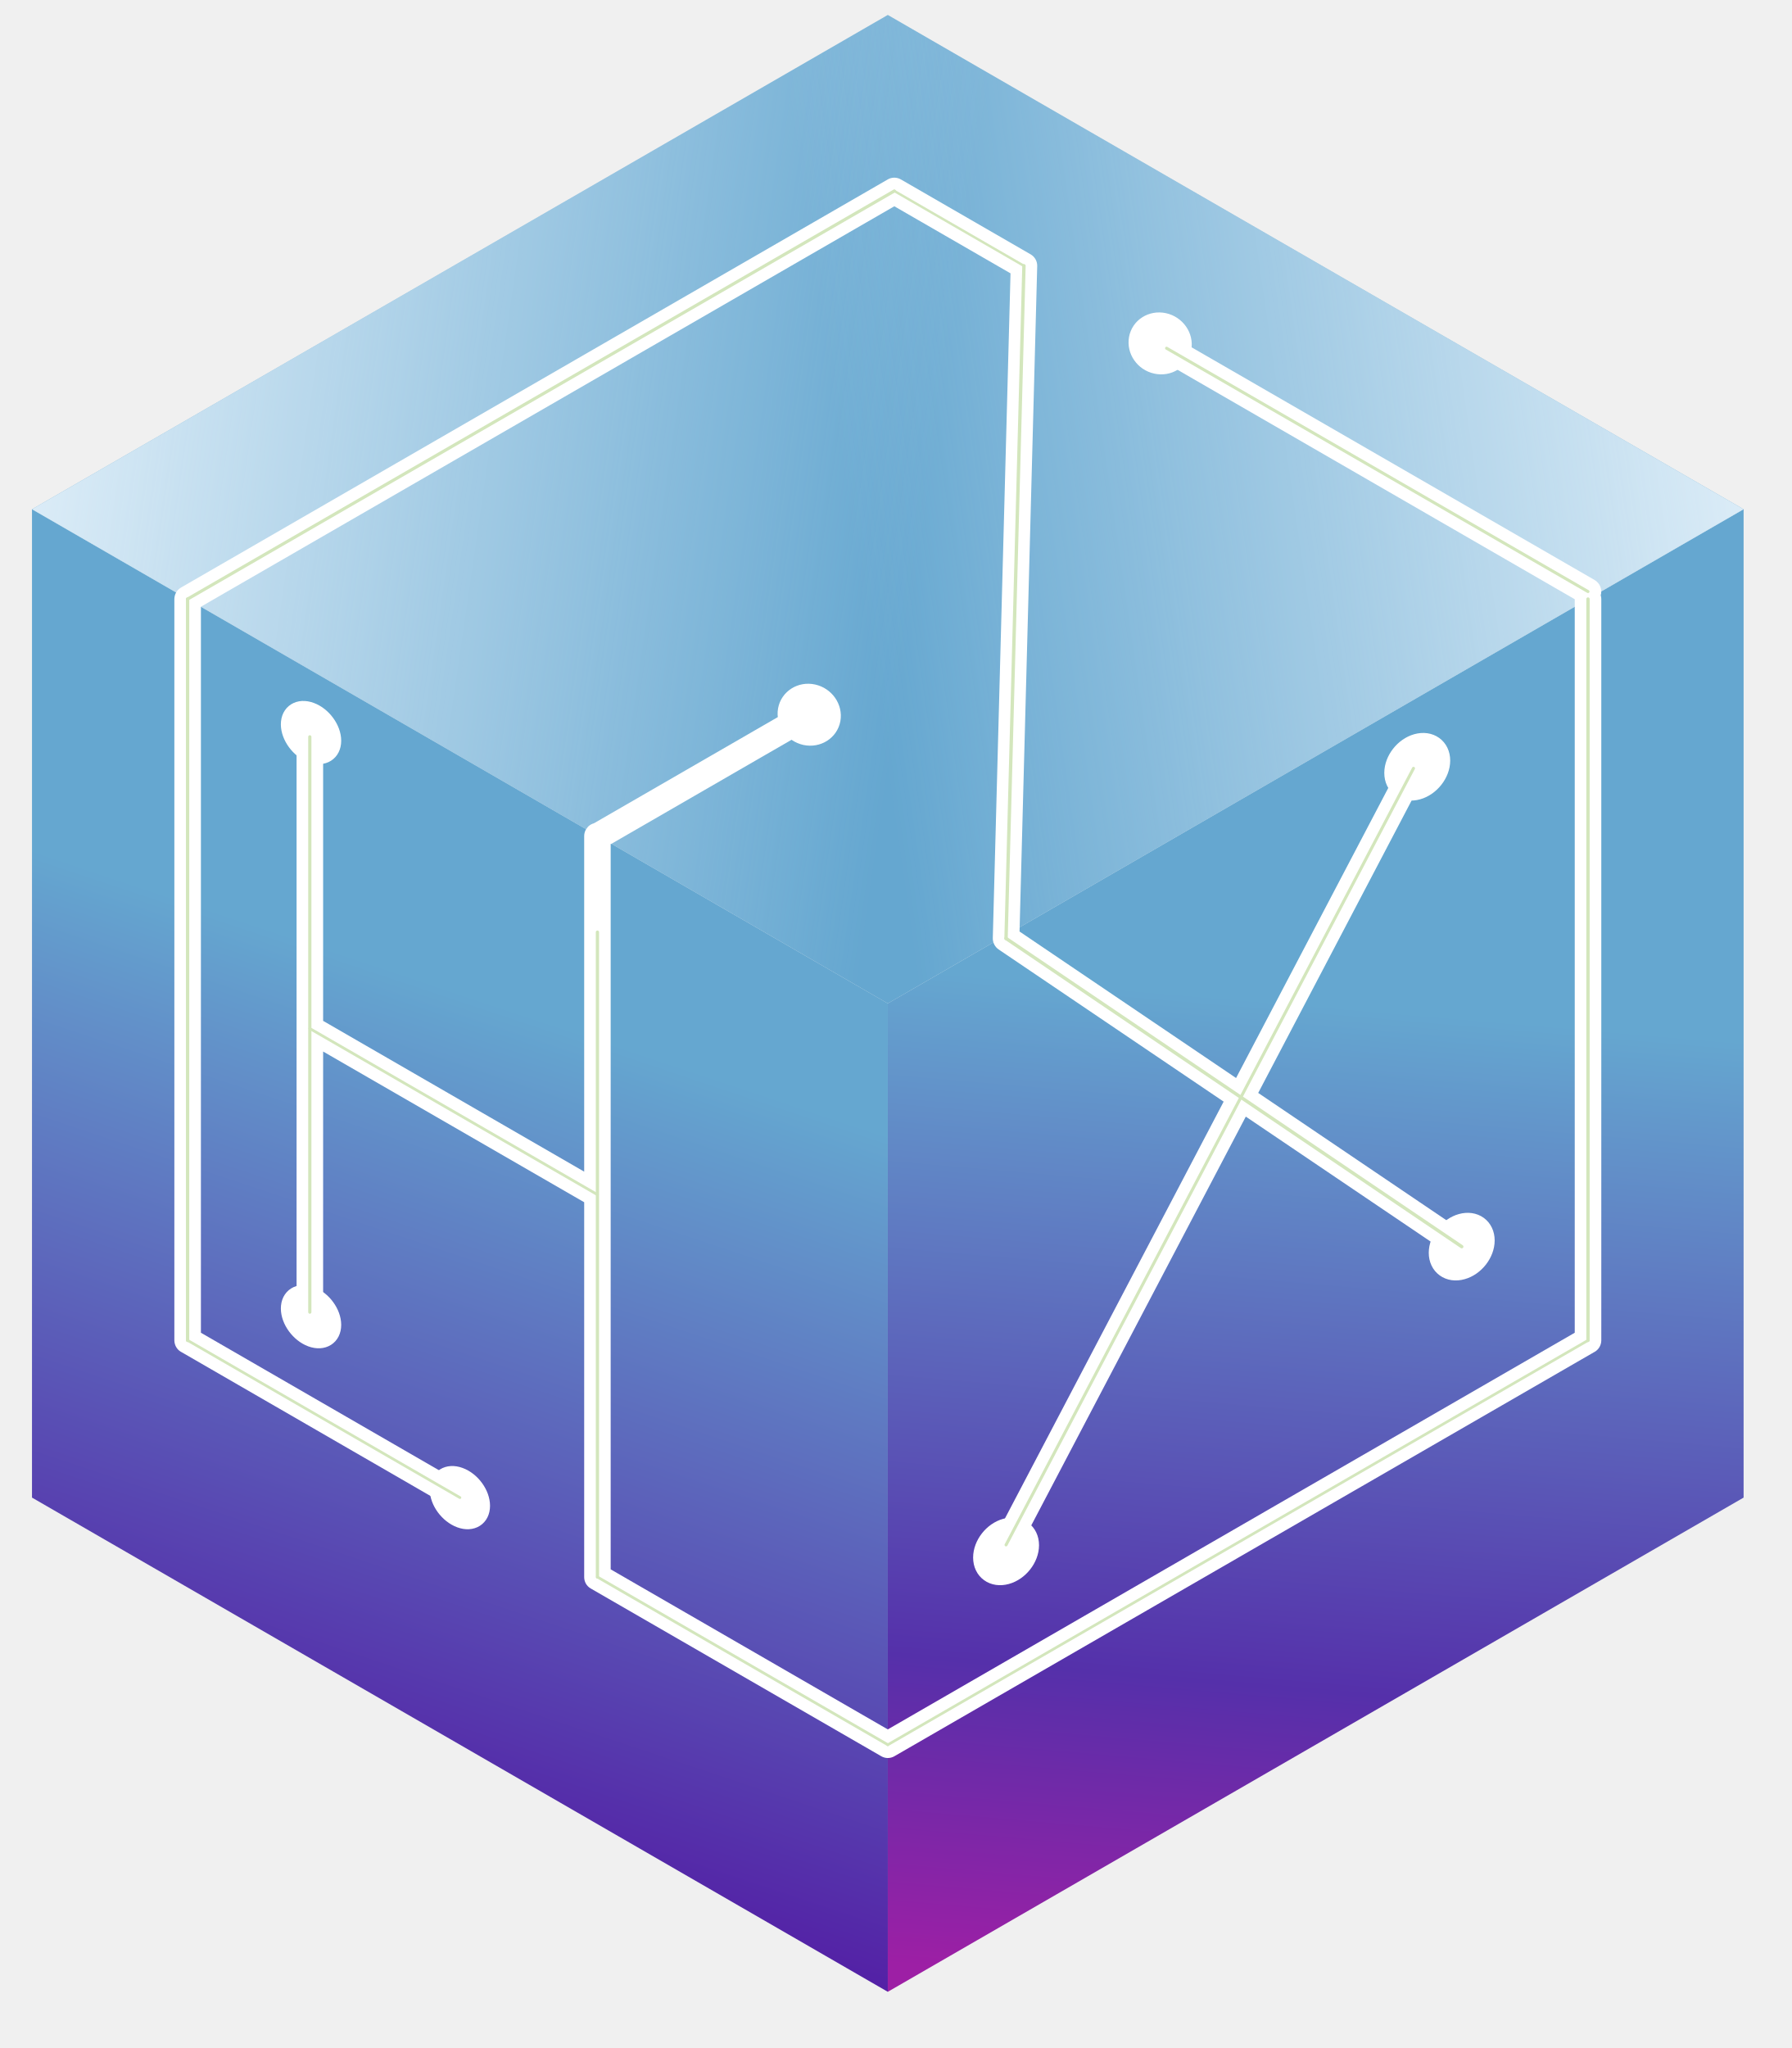
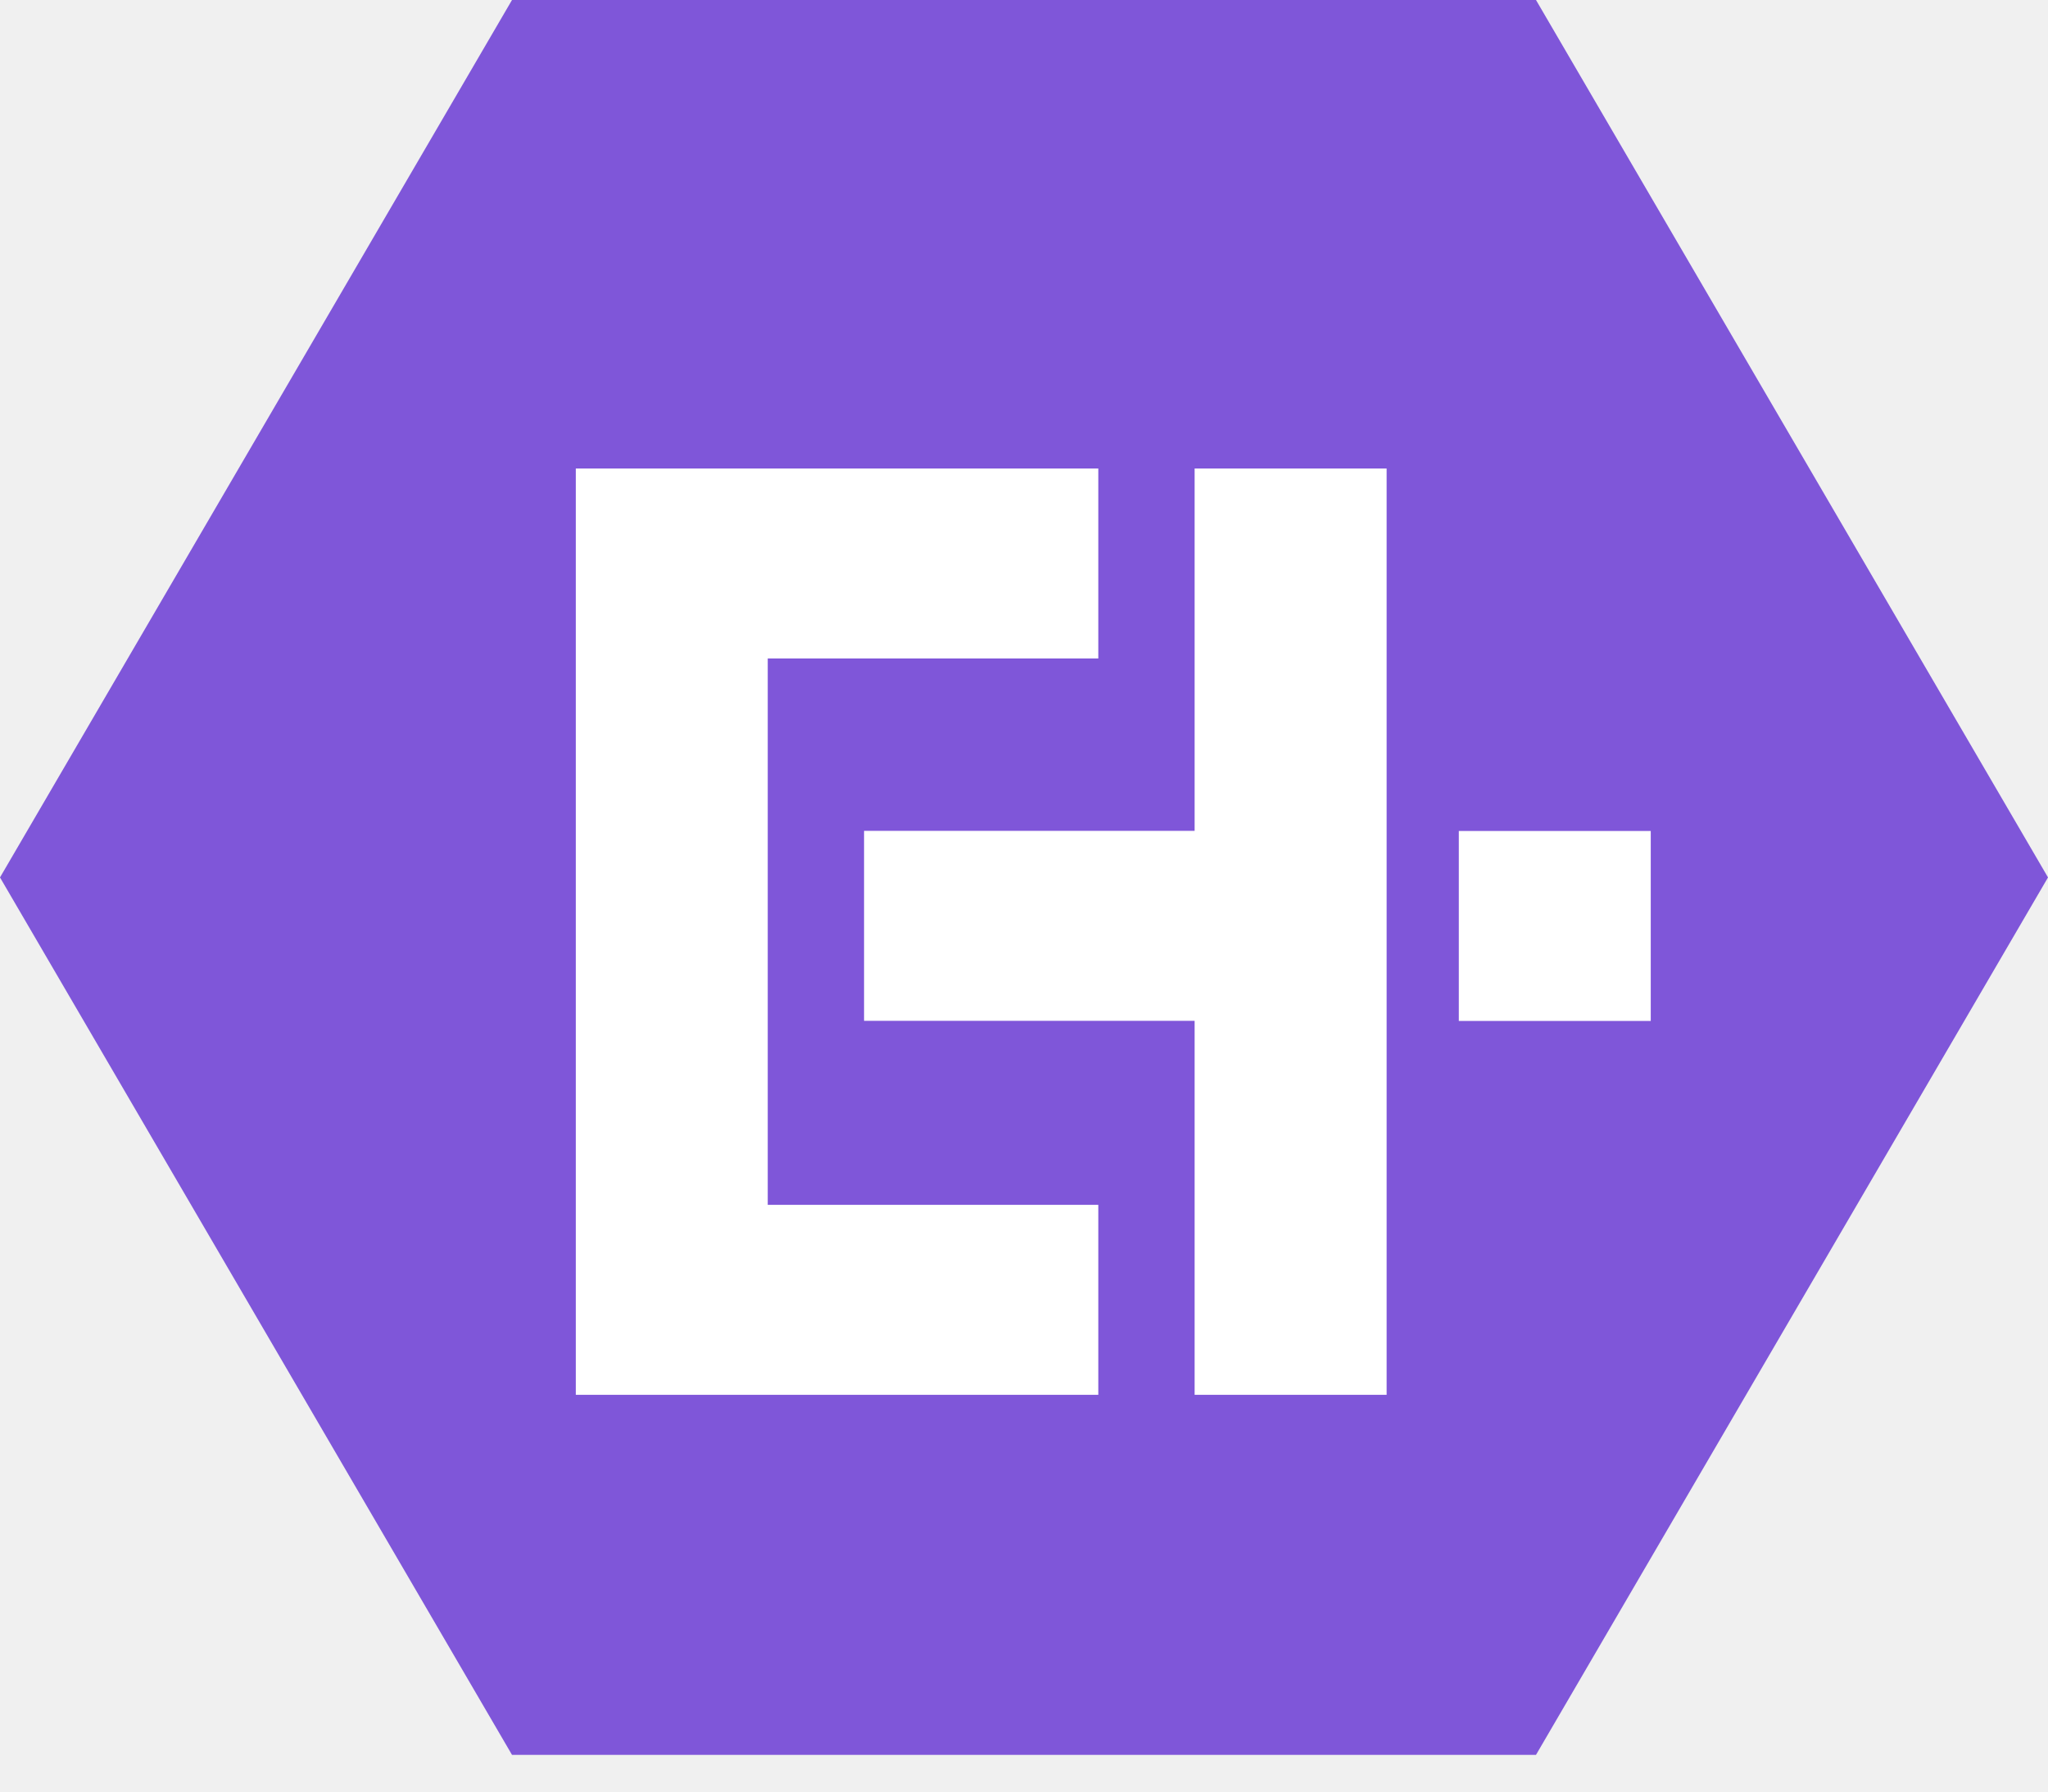
- <svg xmlns="http://www.w3.org/2000/svg" width="28" height="32" viewBox="0 0 28 32" fill="none">
-   <g id="Logo">
-     <g id="Group">
-       <g id="Group_2">
-         <path id="Vector" fill-rule="evenodd" clip-rule="evenodd" d="M13.875 31.122L27.25 23.4V7.956L13.875 15.678" fill="url(#paint0_linear_1656_21149)" />
-       </g>
-       <g id="Group_3">
-         <path id="Vector_2" fill-rule="evenodd" clip-rule="evenodd" d="M13.875 31.122L0.5 23.4V7.956L13.875 15.678" fill="url(#paint1_linear_1656_21149)" />
-       </g>
-       <g id="Group_4">
-         <path id="Vector_3" fill-rule="evenodd" clip-rule="evenodd" d="M13.875 0.234L27.25 7.957L13.875 15.679L0.5 7.957L13.875 0.234Z" fill="#65A7D0" />
-       </g>
-       <g id="Group_5">
-         <path id="Vector_4" fill-rule="evenodd" clip-rule="evenodd" d="M13.875 0.234L27.25 7.957L13.875 15.679L0.5 7.957L13.875 0.234Z" fill="url(#paint2_linear_1656_21149)" />
-       </g>
-       <g id="Group_6">
-         <path id="Vector_5" fill-rule="evenodd" clip-rule="evenodd" d="M13.875 0.234L0.5 7.957L13.875 15.679L27.25 7.957L13.875 0.234Z" fill="url(#paint3_linear_1656_21149)" />
-       </g>
-       <g id="Group_7">
-         <g id="Group_8">
-           <path id="Vector_6" d="M7.188 23.748C7.38 23.819 7.535 23.72 7.535 23.528C7.535 23.336 7.38 23.123 7.188 23.053C6.996 22.982 6.84 23.081 6.84 23.273C6.84 23.465 6.996 23.677 7.188 23.748Z" fill="white" stroke="white" stroke-width="0.247" stroke-miterlimit="1.5" stroke-linecap="round" stroke-linejoin="round" />
-         </g>
-         <g id="Group_9">
-           <path id="Vector_7" fill-rule="evenodd" clip-rule="evenodd" d="M9.544 13.184V24.521L13.875 27.022L24.611 20.824V9.363L18.129 5.62C18.029 5.563 17.995 5.436 18.053 5.337C18.11 5.238 18.237 5.204 18.336 5.261L24.922 9.063C25.006 9.112 25.044 9.212 25.017 9.302C25.023 9.32 25.026 9.34 25.026 9.36V20.942C25.026 20.943 25.026 20.945 25.026 20.946C25.025 20.983 25.015 21.017 24.998 21.047C24.98 21.077 24.956 21.103 24.924 21.122C24.923 21.122 24.922 21.123 24.921 21.123L13.98 27.44C13.979 27.441 13.978 27.441 13.977 27.442C13.945 27.46 13.91 27.469 13.875 27.469C13.841 27.469 13.806 27.46 13.774 27.442C13.773 27.441 13.772 27.441 13.771 27.44L9.234 24.821C9.233 24.821 9.232 24.82 9.231 24.819C9.199 24.801 9.175 24.775 9.157 24.745C9.14 24.715 9.13 24.68 9.13 24.643C9.13 24.642 9.13 24.641 9.13 24.64V18.785L5.05 16.43V20.501C5.05 20.616 4.957 20.708 4.842 20.708C4.728 20.708 4.635 20.616 4.635 20.501V11.512C4.635 11.398 4.728 11.305 4.842 11.305C4.957 11.305 5.05 11.398 5.05 11.512V15.951L9.13 18.307V13.064C9.13 13.026 9.14 12.991 9.157 12.961L9.191 12.916C9.216 12.892 9.247 12.873 9.282 12.864L12.504 11.004L12.918 11.243L9.55 13.188L9.544 13.184ZM13.977 2.776C13.942 2.776 13.907 2.785 13.875 2.803C13.874 2.804 13.873 2.804 13.872 2.805L2.83 9.18C2.829 9.181 2.828 9.181 2.827 9.182C2.795 9.201 2.77 9.227 2.753 9.256C2.736 9.286 2.726 9.321 2.725 9.358C2.725 9.359 2.725 9.36 2.725 9.361V20.942C2.725 20.943 2.725 20.945 2.725 20.946C2.726 20.983 2.736 21.017 2.753 21.047C2.77 21.077 2.795 21.103 2.827 21.122C2.828 21.122 2.829 21.123 2.83 21.123L7.084 23.58C7.183 23.637 7.31 23.603 7.367 23.504C7.424 23.405 7.39 23.278 7.291 23.221L3.14 20.824V9.48L13.977 3.223L15.793 4.271L15.516 14.658C15.515 14.694 15.524 14.728 15.539 14.758L15.539 14.758C15.555 14.788 15.578 14.815 15.607 14.835L19.124 17.213L15.54 24.042C15.487 24.144 15.526 24.269 15.627 24.322C15.728 24.375 15.854 24.336 15.907 24.235L19.47 17.447L22.729 19.65C22.823 19.714 22.952 19.689 23.016 19.595C23.081 19.5 23.055 19.371 22.961 19.307L19.664 17.077L22.275 12.101C22.328 12 22.289 11.875 22.188 11.821C22.087 11.768 21.961 11.807 21.908 11.909L19.318 16.844L15.934 14.555L16.21 4.161C16.21 4.158 16.21 4.155 16.21 4.152C16.21 4.116 16.201 4.082 16.184 4.052C16.167 4.022 16.143 3.996 16.112 3.977C16.11 3.976 16.107 3.974 16.105 3.973L14.082 2.805C14.081 2.804 14.079 2.804 14.079 2.803C14.046 2.785 14.011 2.776 13.977 2.776Z" fill="white" />
-         </g>
-         <g id="Group_10">
-           <path id="Vector_8" d="M4.861 20.921C5.053 20.991 5.209 20.893 5.209 20.701C5.209 20.509 5.053 20.296 4.861 20.226C4.669 20.155 4.513 20.253 4.513 20.445C4.513 20.637 4.669 20.85 4.861 20.921Z" fill="white" stroke="white" stroke-width="0.247" stroke-miterlimit="1.5" stroke-linecap="round" stroke-linejoin="round" />
-         </g>
-         <g id="Group_11">
-           <path id="Vector_9" d="M4.861 11.794C5.053 11.864 5.209 11.766 5.209 11.574C5.209 11.382 5.053 11.169 4.861 11.099C4.669 11.028 4.513 11.126 4.513 11.318C4.513 11.51 4.669 11.723 4.861 11.794Z" fill="white" stroke="white" stroke-width="0.247" stroke-miterlimit="1.5" stroke-linecap="round" stroke-linejoin="round" />
-         </g>
-         <g id="Group_12">
-           <path id="Vector_10" d="M15.723 24.588C15.915 24.535 16.071 24.336 16.071 24.144C16.071 23.952 15.915 23.84 15.723 23.893C15.531 23.946 15.376 24.145 15.376 24.337C15.376 24.529 15.531 24.641 15.723 24.588Z" fill="white" stroke="white" stroke-width="0.335" stroke-miterlimit="1.5" stroke-linecap="round" stroke-linejoin="round" />
-         </g>
-         <g id="Group_13">
-           <path id="Vector_11" d="M22.845 19.826C23.037 19.773 23.192 19.574 23.192 19.382C23.192 19.19 23.037 19.078 22.845 19.131C22.653 19.184 22.497 19.383 22.497 19.575C22.497 19.767 22.653 19.88 22.845 19.826Z" fill="white" stroke="white" stroke-width="0.335" stroke-miterlimit="1.5" stroke-linecap="round" stroke-linejoin="round" />
-         </g>
-         <g id="Group_14">
-           <path id="Vector_12" d="M22.149 12.328C22.341 12.275 22.497 12.076 22.497 11.884C22.497 11.692 22.341 11.58 22.149 11.633C21.957 11.686 21.802 11.885 21.802 12.077C21.802 12.269 21.957 12.382 22.149 12.328Z" fill="white" stroke="white" stroke-width="0.335" stroke-miterlimit="1.5" stroke-linecap="round" stroke-linejoin="round" />
-         </g>
-         <g id="Group_15">
-           <path id="Vector_13" d="M18.07 5.7C18.262 5.742 18.445 5.626 18.479 5.441C18.513 5.256 18.384 5.073 18.192 5.031C18 4.99 17.817 5.106 17.784 5.29C17.75 5.475 17.878 5.659 18.07 5.7Z" fill="white" stroke="white" stroke-width="0.282" stroke-miterlimit="1.5" stroke-linecap="round" stroke-linejoin="round" />
-         </g>
-         <g id="Group_16">
-           <path id="Vector_14" d="M12.586 11.502C12.778 11.543 12.961 11.427 12.995 11.243C13.028 11.058 12.9 10.875 12.708 10.833C12.516 10.791 12.333 10.908 12.299 11.092C12.266 11.277 12.394 11.46 12.586 11.502Z" fill="white" stroke="white" stroke-width="0.282" stroke-miterlimit="1.5" stroke-linecap="round" stroke-linejoin="round" />
-         </g>
-         <g id="Group_17">
-           <g id="Group_18">
-             <path id="Vector_15" d="M2.932 9.36L13.977 2.984" stroke="#D3E6BC" stroke-width="0.049" stroke-miterlimit="1.5" stroke-linecap="round" stroke-linejoin="round" />
-           </g>
-           <g id="Group_19">
-             <path id="Vector_16" d="M4.842 11.513V20.502" stroke="#D3E6BC" stroke-width="0.05" stroke-miterlimit="1.5" stroke-linecap="round" stroke-linejoin="round" />
-           </g>
-           <g id="Group_20">
-             <path id="Vector_17" d="M9.337 14.565V24.641" stroke="#D3E6BC" stroke-width="0.051" stroke-miterlimit="1.5" stroke-linecap="round" stroke-linejoin="round" />
-           </g>
-           <g id="Group_21">
-             <path id="Vector_18" d="M24.818 9.243L18.232 5.441" stroke="#D3E6BC" stroke-width="0.047" stroke-miterlimit="1.5" stroke-linecap="round" stroke-linejoin="round" />
-           </g>
-           <g id="Group_22">
-             <path id="Vector_19" d="M16.003 4.154L13.977 2.984" stroke="#D3E6BC" stroke-width="0.038" stroke-miterlimit="1.5" stroke-linecap="round" stroke-linejoin="round" />
-           </g>
-           <g id="Group_23">
-             <path id="Vector_20" d="M7.188 23.4L2.932 20.943" stroke="#D3E6BC" stroke-width="0.042" stroke-miterlimit="1.5" stroke-linecap="round" stroke-linejoin="round" />
-           </g>
-           <g id="Group_24">
-             <path id="Vector_21" d="M24.818 9.36V20.944" stroke="#D3E6BC" stroke-width="0.052" stroke-miterlimit="1.5" stroke-linecap="round" stroke-linejoin="round" />
-           </g>
-           <g id="Group_25">
-             <path id="Vector_22" d="M13.875 27.262L24.818 20.944" stroke="#D3E6BC" stroke-width="0.042" stroke-miterlimit="1.5" stroke-linecap="round" stroke-linejoin="round" />
-           </g>
-           <g id="Group_26">
-             <path id="Vector_23" d="M13.875 27.261L9.337 24.641" stroke="#D3E6BC" stroke-width="0.043" stroke-miterlimit="1.5" stroke-linecap="round" stroke-linejoin="round" />
-           </g>
-           <g id="Group_27">
-             <path id="Vector_24" d="M9.337 18.666L4.842 16.071" stroke="#D3E6BC" stroke-width="0.043" stroke-miterlimit="1.5" stroke-linecap="round" stroke-linejoin="round" />
-           </g>
-           <g id="Group_28">
-             <path id="Vector_25" d="M22.845 19.479L15.723 14.663" stroke="#D3E6BC" stroke-width="0.053" stroke-miterlimit="1.5" stroke-linecap="round" stroke-linejoin="round" />
-           </g>
-           <g id="Group_29">
-             <path id="Vector_26" d="M15.723 24.139L22.091 12.005" stroke="#D3E6BC" stroke-width="0.047" stroke-miterlimit="1.5" stroke-linecap="round" stroke-linejoin="round" />
-           </g>
-           <g id="Group_30">
-             <path id="Vector_27" d="M15.723 14.663L16.003 4.153" stroke="#D3E6BC" stroke-width="0.053" stroke-miterlimit="1.5" stroke-linecap="round" stroke-linejoin="round" />
-           </g>
-           <g id="Group_31">
-             <path id="Vector_28" d="M2.932 9.36V20.944" stroke="#D3E6BC" stroke-width="0.052" stroke-miterlimit="1.5" stroke-linecap="round" stroke-linejoin="round" />
-           </g>
-         </g>
-       </g>
-     </g>
+ <svg xmlns="http://www.w3.org/2000/svg" width="32" height="28" viewBox="0 0 32 28" fill="none">
+   <g id="Logo" clip-path="url(#clip0_348_28117)">
+     <path id="Vector" fill-rule="evenodd" clip-rule="evenodd" d="M24 0L32 13.713L24 27.426H8L0 13.713L8 0H24Z" fill="#7F56D9" />
+     <path id="Vector_2" fill-rule="evenodd" clip-rule="evenodd" d="M21.666 21.799V7.322H18.666V12.985H13.501V15.954H18.666V21.799H21.666ZM8.997 21.799H17.161V18.83H11.996V10.291H17.161V7.322H8.997V21.799ZM25.793 12.987H22.794V15.956H25.793V12.987Z" fill="white" />
  </g>
  <defs>
-     <linearGradient id="paint0_linear_1656_21149" x1="19.067" y1="31.122" x2="20.398" y2="15.678" gradientUnits="userSpaceOnUse">
-       <stop stop-color="#9D1FA5" />
-       <stop offset="0.31" stop-color="#5530AA" />
-       <stop offset="1" stop-color="#65A7D0" />
-     </linearGradient>
-     <linearGradient id="paint1_linear_1656_21149" x1="8.593" y1="29.494" x2="12.659" y2="17.324" gradientUnits="userSpaceOnUse">
-       <stop stop-color="#531FA5" />
-       <stop offset="1" stop-color="#65A7D0" />
-     </linearGradient>
-     <linearGradient id="paint2_linear_1656_21149" x1="-2.463" y1="8.614" x2="14.046" y2="11.008" gradientUnits="userSpaceOnUse">
-       <stop stop-color="#F3FAFF" />
-       <stop offset="1" stop-color="#F3FAFF" stop-opacity="0" />
-     </linearGradient>
-     <linearGradient id="paint3_linear_1656_21149" x1="30.214" y1="8.614" x2="13.705" y2="11.008" gradientUnits="userSpaceOnUse">
-       <stop stop-color="#F3FAFF" />
-       <stop offset="1" stop-color="#F3FAFF" stop-opacity="0" />
-     </linearGradient>
+     <clipPath id="clip0_348_28117">
+       <rect width="32" height="27.429" fill="white" />
+     </clipPath>
  </defs>
</svg>
